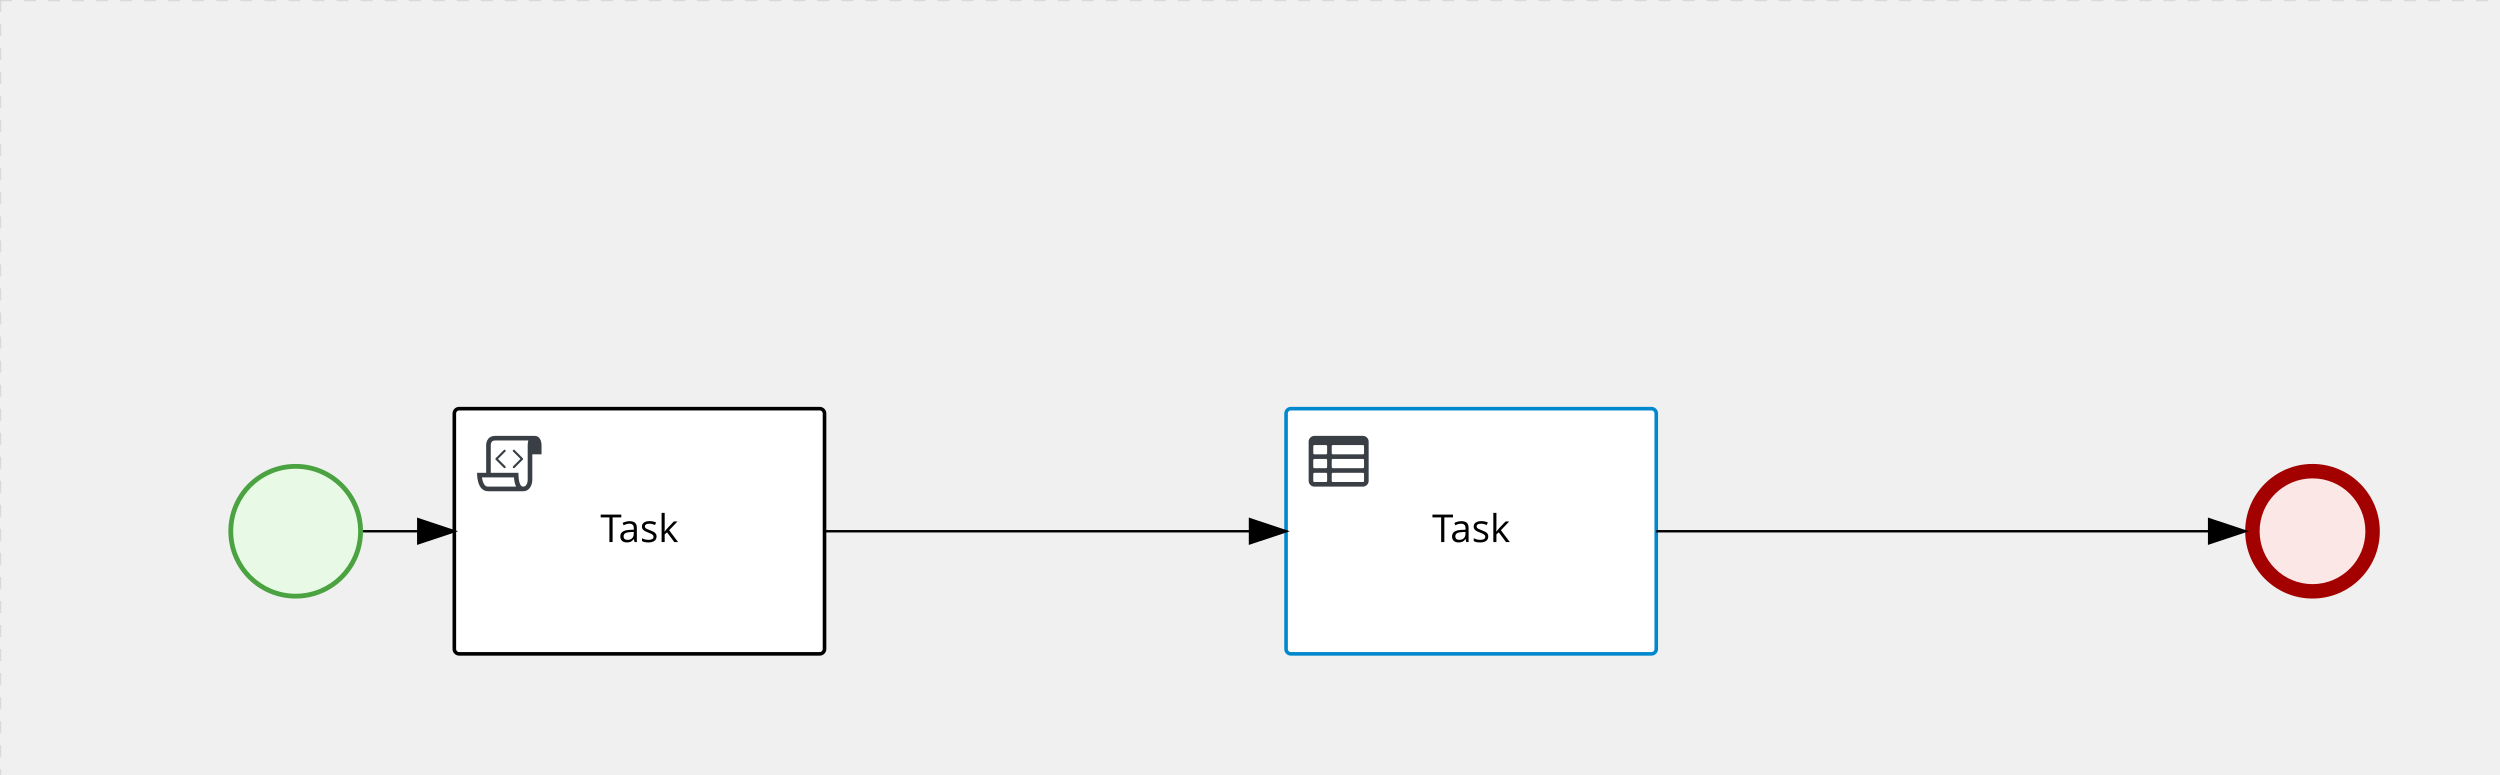
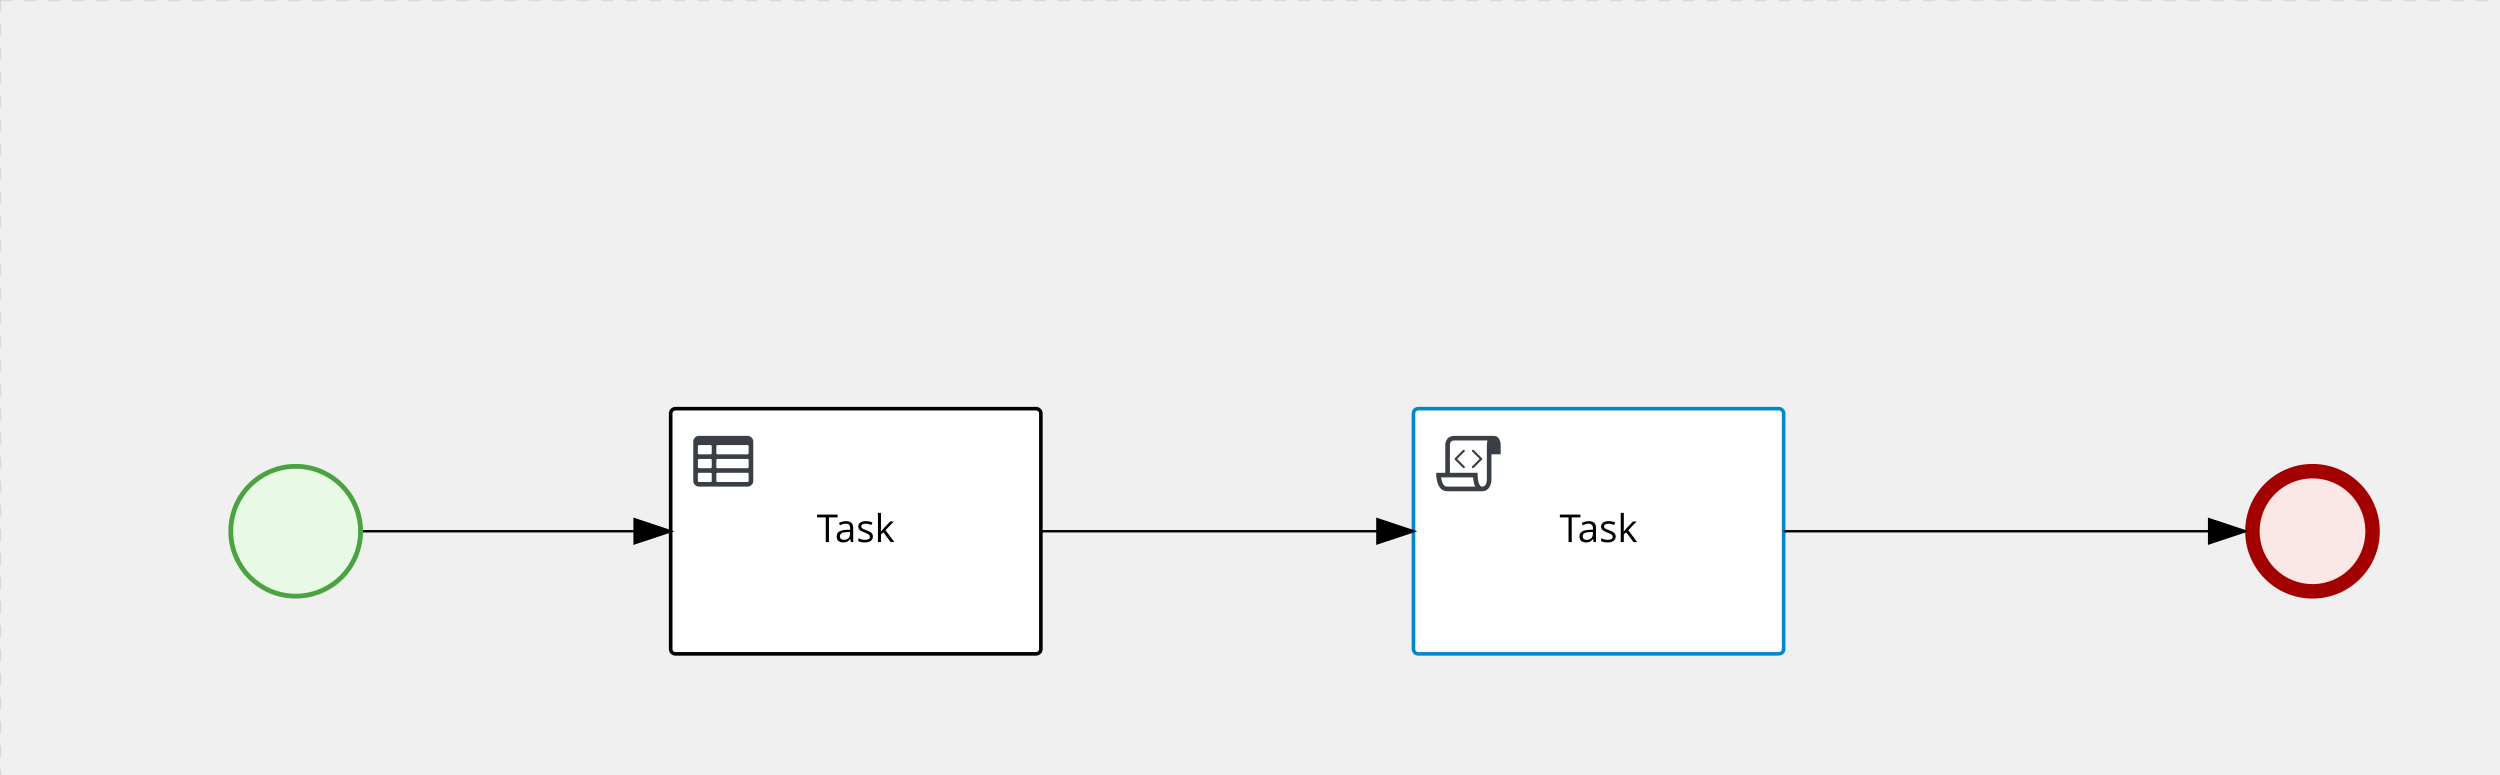
<svg xmlns="http://www.w3.org/2000/svg" version="1.1" width="1040" height="322" viewBox="0 0 1040 322">
  <defs />
  <g transform="matrix(1,0,0,1,0,0)">
    <g>
      <g>
        <g>
          <path fill="none" stroke="#d3d3d3" paint-order="fill stroke markers" d=" M 0 0 L 1200 0" stroke-miterlimit="10" stroke-opacity="0.8" stroke-dasharray="5" />
        </g>
        <g>
          <path fill="none" stroke="#d3d3d3" paint-order="fill stroke markers" d=" M 0 0 L 0 800" stroke-miterlimit="10" stroke-opacity="0.8" stroke-dasharray="5" />
        </g>
      </g>
      <g id="_CACCA77B-D6D7-425A-B27E-D1084D0CF5C3" bpmn2nodeid="_CACCA77B-D6D7-425A-B27E-D1084D0CF5C3" transform="matrix(1,0,0,1,95,193)">
        <g>
          <path fill="none" stroke="none" />
        </g>
        <g transform="matrix(0.125,0,0,0.125,0,0)">
          <g transform="matrix(1,0,0,1,0,0)">
            <path fill="#e8fae6" stroke="none" id="_CACCA77B-D6D7-425A-B27E-D1084D0CF5C3?shapeType=BACKGROUND" paint-order="stroke fill markers" d=" M 0 0 M 444 224 C 444 263.9 434.2 300.8 414.4 334.5 C 394.7 368.2 368 394.9 334.4 414.5 C 300.8 434.1 263.9 444 224 444 C 184.1 444 147.2 434.2 113.5 414.4 C 79.8 394.7 53.1 368 33.5 334.4 C 13.9 300.8 4 263.9 4 224 C 4 184.1 13.8 147.2 33.6 113.5 C 53.4 79.8 80.1 53.1 113.6 33.5 C 147.1 13.9 184.1 4 224 4 C 263.9 4 300.8 13.8 334.5 33.6 C 368.2 53.4 394.9 80.1 414.5 113.6 C 434.1 147.1 444 184.1 444 224 Z" />
          </g>
          <g>
            <g transform="matrix(1,0,0,1,0,0)">
              <g transform="matrix(1,0,0,1,0,0)">
                <path fill="rgb(74,162,65)" stroke="none" id="_CACCA77B-D6D7-425A-B27E-D1084D0CF5C3?shapeType=BORDER&amp;renderType=FILL" paint-order="stroke fill markers" d=" M 0 0 M 224 0 C 100.3 0 0 100.3 0 224 C 0 347.7 100.3 448 224 448 C 347.7 448 448 347.7 448 224 C 448 100.3 347.7 0 224 0 Z M 0 0 M 224 432 C 109.1 432 16 338.9 16 224 C 16 109.1 109.1 16 224 16 C 338.9 16 432 109.1 432 224 C 432 338.9 338.9 432 224 432 Z" />
              </g>
            </g>
          </g>
        </g>
        <g transform="matrix(1,0,0,1,28,61)" />
      </g>
      <g transform="matrix(1,0,0,1,95,193)" />
-       <g id="_C342593D-707A-442F-AE4E-ED10961A6230" bpmn2nodeid="_C342593D-707A-442F-AE4E-ED10961A6230" transform="matrix(1,0,0,1,189,170)">
+       <g id="_3F88F54E-59EA-443F-AA0D-E8FFC65365BF" bpmn2nodeid="_3F88F54E-59EA-443F-AA0D-E8FFC65365BF" transform="matrix(1,0,0,1,934,193)">
+         <g>
+           <path fill="none" stroke="none" />
+         </g>
+         <g transform="matrix(0.125,0,0,0.125,0,0)">
+           <g transform="matrix(1,0,0,1,0,0)">
+             <path fill="#fce7e7" stroke="none" id="_3F88F54E-59EA-443F-AA0D-E8FFC65365BF?shapeType=BACKGROUND" paint-order="stroke fill markers" d=" M 0 0 M 444 224 C 444 263.9 434.2 300.8 414.4 334.5 C 394.7 368.2 368 394.9 334.4 414.5 C 300.8 434.1 263.9 444 224 444 C 184.1 444 147.2 434.2 113.5 414.4 C 79.8 394.7 53.1 368 33.5 334.4 C 13.9 300.8 4 263.9 4 224 C 4 184.1 13.8 147.2 33.6 113.5 C 53.4 79.8 80.1 53.1 113.6 33.5 C 147.1 13.9 184.1 4 224 4 C 263.9 4 300.8 13.8 334.5 33.6 C 368.2 53.4 394.9 80.1 414.5 113.6 C 434.1 147.1 444 184.1 444 224 Z" />
+           </g>
+           <g>
+             <g transform="matrix(1,0,0,1,0,0)">
+               <g transform="matrix(1,0,0,1,0,0)">
+                 <path fill="rgb(163,0,0)" stroke="none" id="_3F88F54E-59EA-443F-AA0D-E8FFC65365BF?shapeType=BORDER&amp;renderType=FILL" paint-order="stroke fill markers" d=" M 0 0 M 224 0 C 100.3 0 0 100.3 0 224 C 0 347.7 100.3 448 224 448 C 347.7 448 448 347.7 448 224 C 448 100.3 347.7 0 224 0 Z M 0 0 M 224 400 C 126.8 400 48 321.2 48 224 C 48 126.8 126.8 48 224 48 C 321.2 48 400 126.8 400 224 C 400 321.2 321.2 400 224 400 Z" />
+               </g>
+             </g>
+           </g>
+         </g>
+         <g transform="matrix(1,0,0,1,28,61)" />
+       </g>
+       <g transform="matrix(1,0,0,1,934,193)" />
+       <g id="_76D13CEE-93D0-4F1E-A706-6166985E0B64" bpmn2nodeid="_76D13CEE-93D0-4F1E-A706-6166985E0B64" transform="matrix(1,0,0,1,279,170)">
+         <g>
+           <path fill="none" stroke="none" />
+         </g>
+         <g transform="matrix(1,0,0,1,0,0)">
+           <path fill="#ffffff" stroke="none" id="_76D13CEE-93D0-4F1E-A706-6166985E0B64?shapeType=BACKGROUND" paint-order="stroke fill markers" d=" M 2 0 L 152 0 L 152 0 A 2 2 0 0 1 154 2 L 154 100 L 154 100 A 2 2 0 0 1 152 102 L 2 102 L 2 102 A 2 2 0 0 1 0 100 L 0 2 L 0 2 A 2 2 0 0 1 2 0 Z" />
+         </g>
+         <g transform="matrix(1,0,0,1,0,0)">
+           <path fill="none" stroke="rgb(0,0,0)" id="_76D13CEE-93D0-4F1E-A706-6166985E0B64?shapeType=BORDER&amp;renderType=STROKE" paint-order="fill stroke markers" d=" M 2 0 L 152 0 L 152 0 A 2 2 0 0 1 154 2 L 154 100 L 154 100 A 2 2 0 0 1 152 102 L 2 102 L 2 102 A 2 2 0 0 1 0 100 L 0 2 L 0 2 A 2 2 0 0 1 2 0 Z" stroke-miterlimit="10" stroke-width="1.5" stroke-dasharray="" />
+         </g>
+         <g>
+           <g transform="matrix(0.06,0,0,0.06,9.4,9.4)">
+             <g transform="matrix(1,0,0,1,0,0)">
+               <path fill="#393f44" stroke="none" id="_76D13CEE-93D0-4F1E-A706-6166985E0B64undefined" paint-order="stroke fill markers" d=" M 0 0 M 128 344 L 128 296 C 128 293.7 127.2 291.8 125.8 290.2 C 124.4 288.6 122.4 288 120 288 L 40 288 C 37.7 288 35.8 288.8 34.2 290.2 C 32.6 291.6 32 293.7 32 296 L 32 344 C 32 346.3 32.8 348.2 34.2 349.8 C 35.6 351.4 37.6 352 40 352 L 120 352 C 122.3 352 124.2 351.2 125.8 349.8 C 127.4 348.4 128 346.3 128 344 Z M 0 0 M 128 248 L 128 200 C 128 197.7 127.2 195.8 125.8 194.2 C 124.4 192.6 122.4 192 120 192 L 40 192 C 37.7 192 35.8 192.8 34.2 194.2 C 32.6 195.6 32 197.7 32 200 L 32 248 C 32 250.3 32.8 252.2 34.2 253.8 C 35.6 255.4 37.6 256 40 256 L 120 256 C 122.3 256 124.2 255.2 125.8 253.8 C 127.4 252.4 128 250.3 128 248 Z M 0 0 M 376 352 C 378.3 352 380.2 351.2 381.8 349.8 C 383.4 348.4 384 346.4 384 344 L 384 296 C 384 293.7 383.2 291.8 381.8 290.2 C 380.4 288.6 378.4 288 376 288 L 168 288 C 165.7 288 163.8 288.8 162.2 290.2 C 160.6 291.6 160 293.6 160 296 L 160 344 C 160 346.3 160.8 348.2 162.2 349.8 C 163.6 351.4 165.6 352 168 352 L 376 352 Z M 0 0 M 128 152 L 128 104 C 128 101.7 127.2 99.8 125.8 98.2 C 124.4 96.6 122.3 96 120 96 L 40 96 C 37.7 96 35.8 96.8 34.2 98.2 C 32.6 99.6 32 101.7 32 104 L 32 152 C 32 154.3 32.8 156.2 34.2 157.8 C 35.6 159.4 37.6 160 40 160 L 120 160 C 122.3 160 124.2 159.2 125.8 157.8 C 127.4 156.4 128 154.3 128 152 Z M 0 0 M 376 256 C 378.3 256 380.2 255.2 381.8 253.8 C 383.4 252.4 384 250.4 384 248 L 384 200 C 384 197.7 383.2 195.8 381.8 194.2 C 380.4 192.6 378.4 192 376 192 L 168 192 C 165.7 192 163.8 192.8 162.2 194.2 C 160.6 195.6 160 197.6 160 200 L 160 248 C 160 250.3 160.8 252.2 162.2 253.8 C 163.6 255.4 165.6 256 168 256 L 376 256 Z M 0 0 M 376 160 C 378.3 160 380.2 159.2 381.8 157.8 C 383.4 156.4 384 154.4 384 152 L 384 104 C 384 101.7 383.2 99.8 381.8 98.2 C 380.4 96.6 378.3 96 376 96 L 168 96 C 165.7 96 163.8 96.8 162.2 98.2 C 160.6 99.6 160 101.6 160 104 L 160 152 C 160 154.3 160.8 156.2 162.2 157.8 C 163.6 159.4 165.6 160 168 160 L 376 160 Z M 0 0 M 416 72 L 416 344 C 416 355 412.1 364.4 404.2 372.2 C 396.3 380 387 384 376 384 L 40 384 C 29 384 19.6 380.1 11.8 372.2 C 4 364.3 0 355 0 344 L 0 72 C 0 61 3.9 51.6 11.8 43.8 C 19.7 36 29 32 40 32 L 376 32 C 387 32 396.4 35.9 404.2 43.8 C 412 51.7 416 61 416 72 Z" />
+             </g>
+           </g>
+         </g>
+         <g transform="matrix(1,0,0,1,60.75,43.5)">
+           <text fill="#000000" stroke="none" font-family="Open Sans" font-size="12pt" font-style="normal" font-weight="normal" text-decoration="normal" x="16.25" y="12" text-anchor="middle" dominant-baseline="alphabetic">Task</text>
+         </g>
+       </g>
+       <g id="_C342593D-707A-442F-AE4E-ED10961A6230" bpmn2nodeid="_C342593D-707A-442F-AE4E-ED10961A6230" transform="matrix(1,0,0,1,588,170)">
        <g>
          <path fill="none" stroke="none" />
        </g>
        <g transform="matrix(1,0,0,1,0,0)">
          <path fill="#ffffff" stroke="none" id="_C342593D-707A-442F-AE4E-ED10961A6230?shapeType=BACKGROUND" paint-order="stroke fill markers" d=" M 2 0 L 152 0 L 152 0 A 2 2 0 0 1 154 2 L 154 100 L 154 100 A 2 2 0 0 1 152 102 L 2 102 L 2 102 A 2 2 0 0 1 0 100 L 0 2 L 0 2 A 2 2 0 0 1 2 0 Z" />
        </g>
        <g transform="matrix(1,0,0,1,0,0)">
-           <path fill="none" stroke="rgb(0,0,0)" id="_C342593D-707A-442F-AE4E-ED10961A6230?shapeType=BORDER&amp;renderType=STROKE" paint-order="fill stroke markers" d=" M 2 0 L 152 0 L 152 0 A 2 2 0 0 1 154 2 L 154 100 L 154 100 A 2 2 0 0 1 152 102 L 2 102 L 2 102 A 2 2 0 0 1 0 100 L 0 2 L 0 2 A 2 2 0 0 1 2 0 Z" stroke-miterlimit="10" stroke-width="1.5" stroke-dasharray="" />
+           <path fill="none" stroke="rgb(0,136,206)" id="_C342593D-707A-442F-AE4E-ED10961A6230?shapeType=BORDER&amp;renderType=STROKE" paint-order="fill stroke markers" d=" M 2 0 L 152 0 L 152 0 A 2 2 0 0 1 154 2 L 154 100 L 154 100 A 2 2 0 0 1 152 102 L 2 102 L 2 102 A 2 2 0 0 1 0 100 L 0 2 L 0 2 A 2 2 0 0 1 2 0 Z" stroke-miterlimit="10" stroke-width="1.5" stroke-dasharray="" />
        </g>
        <g>
          <g transform="matrix(0.06,0,0,0.06,9.4,9.4)">
            <g transform="matrix(1,0,0,1,0,0)">
              <path fill="#393f44" stroke="none" id="_C342593D-707A-442F-AE4E-ED10961A6230undefined" paint-order="stroke fill markers" d=" M 0 0 M 197.3 130.2 C 194.4 127.3 189.6 127.3 186.7 130.2 L 130.2 186.7 C 127.3 189.6 127.3 194.4 130.2 197.3 L 186.7 253.8 C 188.1 255.3 190.1 256 192 256 C 193.9 256 195.9 255.3 197.3 253.7 C 200.2 250.8 200.2 246 197.3 243.1 L 146.2 192 L 197.3 140.8 C 200.2 137.9 200.2 133.1 197.3 130.2 Z" />
            </g>
            <g transform="matrix(1,0,0,1,0,0)">
              <path fill="#393f44" stroke="none" id="_C342593D-707A-442F-AE4E-ED10961A6230undefined" paint-order="stroke fill markers" d=" M 0 0 M 261.3 130.2 C 258.4 127.3 253.6 127.3 250.7 130.2 C 247.8 133.1 247.8 137.9 250.7 140.8 L 301.8 191.9 L 250.7 243 C 247.8 245.9 247.8 250.7 250.7 253.6 C 252.1 255.3 254.1 256 256 256 C 257.9 256 259.9 255.3 261.3 253.8 L 317.8 197.3 C 320.7 194.4 320.7 189.6 317.8 186.7 L 261.3 130.2 Z" />
            </g>
            <g transform="matrix(1,0,0,1,0,0)">
              <path fill="#393f44" stroke="none" id="_C342593D-707A-442F-AE4E-ED10961A6230undefined" paint-order="stroke fill markers" d=" M 0 0 M 400 32 C 400 32 152.8 32 128 32 C 62 32 64 96 64 96 L 64 288 L 1 288 C 1 288 -4 416 78 416 L 320 416 C 368 416 384 368 384 336 C 384 314.2 384 224.4 384 160 L 448 160 L 448 96 C 448 96 449 32 400 32 Z M 0 0 M 78 383.9 C 68.5 383.9 61.6 381.1 55.5 374.9 C 43.4 362.4 37.5 339.6 34.9 320 L 256.9 320 C 257.1 322.7 257.3 325.4 257.6 328.2 C 260 351.6 264.7 370.1 271.9 383.9 L 78 383.9 L 78 383.9 Z M 0 0 M 352 336 C 352 345.9 349.6 360.3 342.9 371 C 337.2 380.1 330.4 384 320 384 C 285 384 288 288 288 288 L 96 288 L 96 96 L 96 95.9 L 96 95.1 C 96 90.6 97.6 78.3 104.7 71.2 C 106.5 69.4 111.9 64 128 64 L 356.5 64 C 354.4 72.8 352.8 81.8 352.2 89.9 C 352.2 90.5 352.1 91.1 352.1 91.7 C 352.1 92 352.1 92.3 352.1 92.6 C 352 94.8 352 96 352 96 L 352 160 L 352 336 Z" />
            </g>
          </g>
        </g>
        <g transform="matrix(1,0,0,1,60.75,43.5)">
          <text fill="#000000" stroke="none" font-family="Open Sans" font-size="12pt" font-style="normal" font-weight="normal" text-decoration="normal" x="16.25" y="12" text-anchor="middle" dominant-baseline="alphabetic">Task</text>
        </g>
      </g>
-       <g id="_85121887-6703-4132-8E1A-7B7E865CDC00" bpmn2nodeid="_85121887-6703-4132-8E1A-7B7E865CDC00">
+       <g id="_FA7FDECA-E29C-401F-BB17-B6F10C47B240" bpmn2nodeid="_FA7FDECA-E29C-401F-BB17-B6F10C47B240">
        <g>
-           <path fill="none" stroke="#000000" paint-order="fill stroke markers" d=" M 151 221 L 174 221" stroke-miterlimit="10" stroke-dasharray="" />
+           <path fill="none" stroke="rgb(0,0,0)" paint-order="fill stroke markers" d=" M 433 221 L 573 221" stroke-miterlimit="10" stroke-dasharray="" />
+         </g>
+         <g transform="matrix(1,0,0,1,433,221)" />
+         <g transform="matrix(6.123233995736766e-17,1,-1,6.123233995736766e-17,588,216)">
+           <path fill="rgb(0,0,0)" stroke="rgb(0,0,0)" paint-order="fill stroke markers" d=" M 10 15 L 0 15 L 5 0 Z" stroke-miterlimit="10" stroke-dasharray="" />
+         </g>
+         <g transform="matrix(1,0,0,1,433,211)" />
+       </g>
+       <g id="_E687319F-CA1C-4D4E-96DA-C31C893643A4" bpmn2nodeid="_E687319F-CA1C-4D4E-96DA-C31C893643A4">
+         <g>
+           <path fill="none" stroke="rgb(0,0,0)" paint-order="fill stroke markers" d=" M 742 221 L 919 221" stroke-miterlimit="10" stroke-dasharray="" />
+         </g>
+         <g transform="matrix(1,0,0,1,742,221)" />
+         <g transform="matrix(6.123233995736766e-17,1,-1,6.123233995736766e-17,934,216)">
+           <path fill="rgb(0,0,0)" stroke="rgb(0,0,0)" paint-order="fill stroke markers" d=" M 10 15 L 0 15 L 5 0 Z" stroke-miterlimit="10" stroke-dasharray="" />
+         </g>
+         <g transform="matrix(1,0,0,1,742,211)" />
+       </g>
+       <g id="_CC8B9BE7-52F8-4AD8-90DE-A6BA2915AC6E" bpmn2nodeid="_CC8B9BE7-52F8-4AD8-90DE-A6BA2915AC6E">
+         <g>
+           <path fill="none" stroke="rgb(0,0,0)" paint-order="fill stroke markers" d=" M 151 221 L 264 221" stroke-miterlimit="10" stroke-dasharray="" />
        </g>
        <g transform="matrix(1,0,0,1,151,221)" />
-         <g transform="matrix(6.123233995736766e-17,1,-1,6.123233995736766e-17,189,216)">
-           <path fill="#000000" stroke="#000000" paint-order="fill stroke markers" d=" M 10 15 L 0 15 L 5 0 Z" stroke-miterlimit="10" stroke-dasharray="" />
+         <g transform="matrix(6.123233995736766e-17,1,-1,6.123233995736766e-17,279,216)">
+           <path fill="rgb(0,0,0)" stroke="rgb(0,0,0)" paint-order="fill stroke markers" d=" M 10 15 L 0 15 L 5 0 Z" stroke-miterlimit="10" stroke-dasharray="" />
        </g>
        <g transform="matrix(1,0,0,1,151,211)" />
      </g>
-       <g transform="matrix(1,0,0,1,189,170)" />
-       <g id="_76D13CEE-93D0-4F1E-A706-6166985E0B64" bpmn2nodeid="_76D13CEE-93D0-4F1E-A706-6166985E0B64" transform="matrix(1,0,0,1,535,170)">
-         <g>
-           <path fill="none" stroke="none" />
-         </g>
-         <g transform="matrix(1,0,0,1,0,0)">
-           <path fill="#ffffff" stroke="none" id="_76D13CEE-93D0-4F1E-A706-6166985E0B64?shapeType=BACKGROUND" paint-order="stroke fill markers" d=" M 2 0 L 152 0 L 152 0 A 2 2 0 0 1 154 2 L 154 100 L 154 100 A 2 2 0 0 1 152 102 L 2 102 L 2 102 A 2 2 0 0 1 0 100 L 0 2 L 0 2 A 2 2 0 0 1 2 0 Z" />
-         </g>
-         <g transform="matrix(1,0,0,1,0,0)">
-           <path fill="none" stroke="rgb(0,136,206)" id="_76D13CEE-93D0-4F1E-A706-6166985E0B64?shapeType=BORDER&amp;renderType=STROKE" paint-order="fill stroke markers" d=" M 2 0 L 152 0 L 152 0 A 2 2 0 0 1 154 2 L 154 100 L 154 100 A 2 2 0 0 1 152 102 L 2 102 L 2 102 A 2 2 0 0 1 0 100 L 0 2 L 0 2 A 2 2 0 0 1 2 0 Z" stroke-miterlimit="10" stroke-width="1.5" stroke-dasharray="" />
-         </g>
-         <g>
-           <g transform="matrix(0.06,0,0,0.06,9.4,9.4)">
-             <g transform="matrix(1,0,0,1,0,0)">
-               <path fill="#393f44" stroke="none" id="_76D13CEE-93D0-4F1E-A706-6166985E0B64undefined" paint-order="stroke fill markers" d=" M 0 0 M 128 344 L 128 296 C 128 293.7 127.2 291.8 125.8 290.2 C 124.4 288.6 122.4 288 120 288 L 40 288 C 37.7 288 35.8 288.8 34.2 290.2 C 32.6 291.6 32 293.7 32 296 L 32 344 C 32 346.3 32.8 348.2 34.2 349.8 C 35.6 351.4 37.6 352 40 352 L 120 352 C 122.3 352 124.2 351.2 125.8 349.8 C 127.4 348.4 128 346.3 128 344 Z M 0 0 M 128 248 L 128 200 C 128 197.7 127.2 195.8 125.8 194.2 C 124.4 192.6 122.4 192 120 192 L 40 192 C 37.7 192 35.8 192.8 34.2 194.2 C 32.6 195.6 32 197.7 32 200 L 32 248 C 32 250.3 32.8 252.2 34.2 253.8 C 35.6 255.4 37.6 256 40 256 L 120 256 C 122.3 256 124.2 255.2 125.8 253.8 C 127.4 252.4 128 250.3 128 248 Z M 0 0 M 376 352 C 378.3 352 380.2 351.2 381.8 349.8 C 383.4 348.4 384 346.4 384 344 L 384 296 C 384 293.7 383.2 291.8 381.8 290.2 C 380.4 288.6 378.4 288 376 288 L 168 288 C 165.7 288 163.8 288.8 162.2 290.2 C 160.6 291.6 160 293.6 160 296 L 160 344 C 160 346.3 160.8 348.2 162.2 349.8 C 163.6 351.4 165.6 352 168 352 L 376 352 Z M 0 0 M 128 152 L 128 104 C 128 101.7 127.2 99.8 125.8 98.2 C 124.4 96.6 122.3 96 120 96 L 40 96 C 37.7 96 35.8 96.8 34.2 98.2 C 32.6 99.6 32 101.7 32 104 L 32 152 C 32 154.3 32.8 156.2 34.2 157.8 C 35.6 159.4 37.6 160 40 160 L 120 160 C 122.3 160 124.2 159.2 125.8 157.8 C 127.4 156.4 128 154.3 128 152 Z M 0 0 M 376 256 C 378.3 256 380.2 255.2 381.8 253.8 C 383.4 252.4 384 250.4 384 248 L 384 200 C 384 197.7 383.2 195.8 381.8 194.2 C 380.4 192.6 378.4 192 376 192 L 168 192 C 165.7 192 163.8 192.8 162.2 194.2 C 160.6 195.6 160 197.6 160 200 L 160 248 C 160 250.3 160.8 252.2 162.2 253.8 C 163.6 255.4 165.6 256 168 256 L 376 256 Z M 0 0 M 376 160 C 378.3 160 380.2 159.2 381.8 157.8 C 383.4 156.4 384 154.4 384 152 L 384 104 C 384 101.7 383.2 99.8 381.8 98.2 C 380.4 96.6 378.3 96 376 96 L 168 96 C 165.7 96 163.8 96.8 162.2 98.2 C 160.6 99.6 160 101.6 160 104 L 160 152 C 160 154.3 160.8 156.2 162.2 157.8 C 163.6 159.4 165.6 160 168 160 L 376 160 Z M 0 0 M 416 72 L 416 344 C 416 355 412.1 364.4 404.2 372.2 C 396.3 380 387 384 376 384 L 40 384 C 29 384 19.6 380.1 11.8 372.2 C 4 364.3 0 355 0 344 L 0 72 C 0 61 3.9 51.6 11.8 43.8 C 19.7 36 29 32 40 32 L 376 32 C 387 32 396.4 35.9 404.2 43.8 C 412 51.7 416 61 416 72 Z" />
-             </g>
-           </g>
-         </g>
-         <g transform="matrix(1,0,0,1,60.75,43.5)">
-           <text fill="#000000" stroke="none" font-family="Open Sans" font-size="12pt" font-style="normal" font-weight="normal" text-decoration="normal" x="16.25" y="12" text-anchor="middle" dominant-baseline="alphabetic">Task</text>
-         </g>
-       </g>
-       <g id="_4FAC0FB7-EC63-47AB-AF05-A30E968B5060" bpmn2nodeid="_4FAC0FB7-EC63-47AB-AF05-A30E968B5060">
-         <g>
-           <path fill="none" stroke="rgb(0,0,0)" paint-order="fill stroke markers" d=" M 343 221 L 520 221" stroke-miterlimit="10" stroke-dasharray="" />
-         </g>
-         <g transform="matrix(1,0,0,1,343,221)" />
-         <g transform="matrix(6.123233995736766e-17,1,-1,6.123233995736766e-17,535,216)">
-           <path fill="rgb(0,0,0)" stroke="rgb(0,0,0)" paint-order="fill stroke markers" d=" M 10 15 L 0 15 L 5 0 Z" stroke-miterlimit="10" stroke-dasharray="" />
-         </g>
-         <g transform="matrix(1,0,0,1,343,211)" />
-       </g>
-       <g transform="matrix(1,0,0,1,535,170)" />
-       <g id="_3F88F54E-59EA-443F-AA0D-E8FFC65365BF" bpmn2nodeid="_3F88F54E-59EA-443F-AA0D-E8FFC65365BF" transform="matrix(1,0,0,1,934,193)">
-         <g>
-           <path fill="none" stroke="none" />
-         </g>
-         <g transform="matrix(0.125,0,0,0.125,0,0)">
-           <g transform="matrix(1,0,0,1,0,0)">
-             <path fill="#fce7e7" stroke="none" id="_3F88F54E-59EA-443F-AA0D-E8FFC65365BF?shapeType=BACKGROUND" paint-order="stroke fill markers" d=" M 0 0 M 444 224 C 444 263.9 434.2 300.8 414.4 334.5 C 394.7 368.2 368 394.9 334.4 414.5 C 300.8 434.1 263.9 444 224 444 C 184.1 444 147.2 434.2 113.5 414.4 C 79.8 394.7 53.1 368 33.5 334.4 C 13.9 300.8 4 263.9 4 224 C 4 184.1 13.8 147.2 33.6 113.5 C 53.4 79.8 80.1 53.1 113.6 33.5 C 147.1 13.9 184.1 4 224 4 C 263.9 4 300.8 13.8 334.5 33.6 C 368.2 53.4 394.9 80.1 414.5 113.6 C 434.1 147.1 444 184.1 444 224 Z" />
-           </g>
-           <g>
-             <g transform="matrix(1,0,0,1,0,0)">
-               <g transform="matrix(1,0,0,1,0,0)">
-                 <path fill="rgb(163,0,0)" stroke="none" id="_3F88F54E-59EA-443F-AA0D-E8FFC65365BF?shapeType=BORDER&amp;renderType=FILL" paint-order="stroke fill markers" d=" M 0 0 M 224 0 C 100.3 0 0 100.3 0 224 C 0 347.7 100.3 448 224 448 C 347.7 448 448 347.7 448 224 C 448 100.3 347.7 0 224 0 Z M 0 0 M 224 400 C 126.8 400 48 321.2 48 224 C 48 126.8 126.8 48 224 48 C 321.2 48 400 126.8 400 224 C 400 321.2 321.2 400 224 400 Z" />
-               </g>
-             </g>
-           </g>
-         </g>
-         <g transform="matrix(1,0,0,1,28,61)" />
-       </g>
-       <g id="_FA7FDECA-E29C-401F-BB17-B6F10C47B240" bpmn2nodeid="_FA7FDECA-E29C-401F-BB17-B6F10C47B240">
-         <g>
-           <path fill="none" stroke="#000000" paint-order="fill stroke markers" d=" M 689 221 L 919 221" stroke-miterlimit="10" stroke-dasharray="" />
-         </g>
-         <g transform="matrix(1,0,0,1,689,221)" />
-         <g transform="matrix(6.123233995736766e-17,1,-1,6.123233995736766e-17,934,216)">
-           <path fill="#000000" stroke="#000000" paint-order="fill stroke markers" d=" M 10 15 L 0 15 L 5 0 Z" stroke-miterlimit="10" stroke-dasharray="" />
-         </g>
-         <g transform="matrix(1,0,0,1,711.5,211)" />
-       </g>
-       <g transform="matrix(1,0,0,1,934,193)" />
+       <g transform="matrix(1,0,0,1,279,170)" />
+       <g transform="matrix(1,0,0,1,588,170)" />
    </g>
  </g>
</svg>
